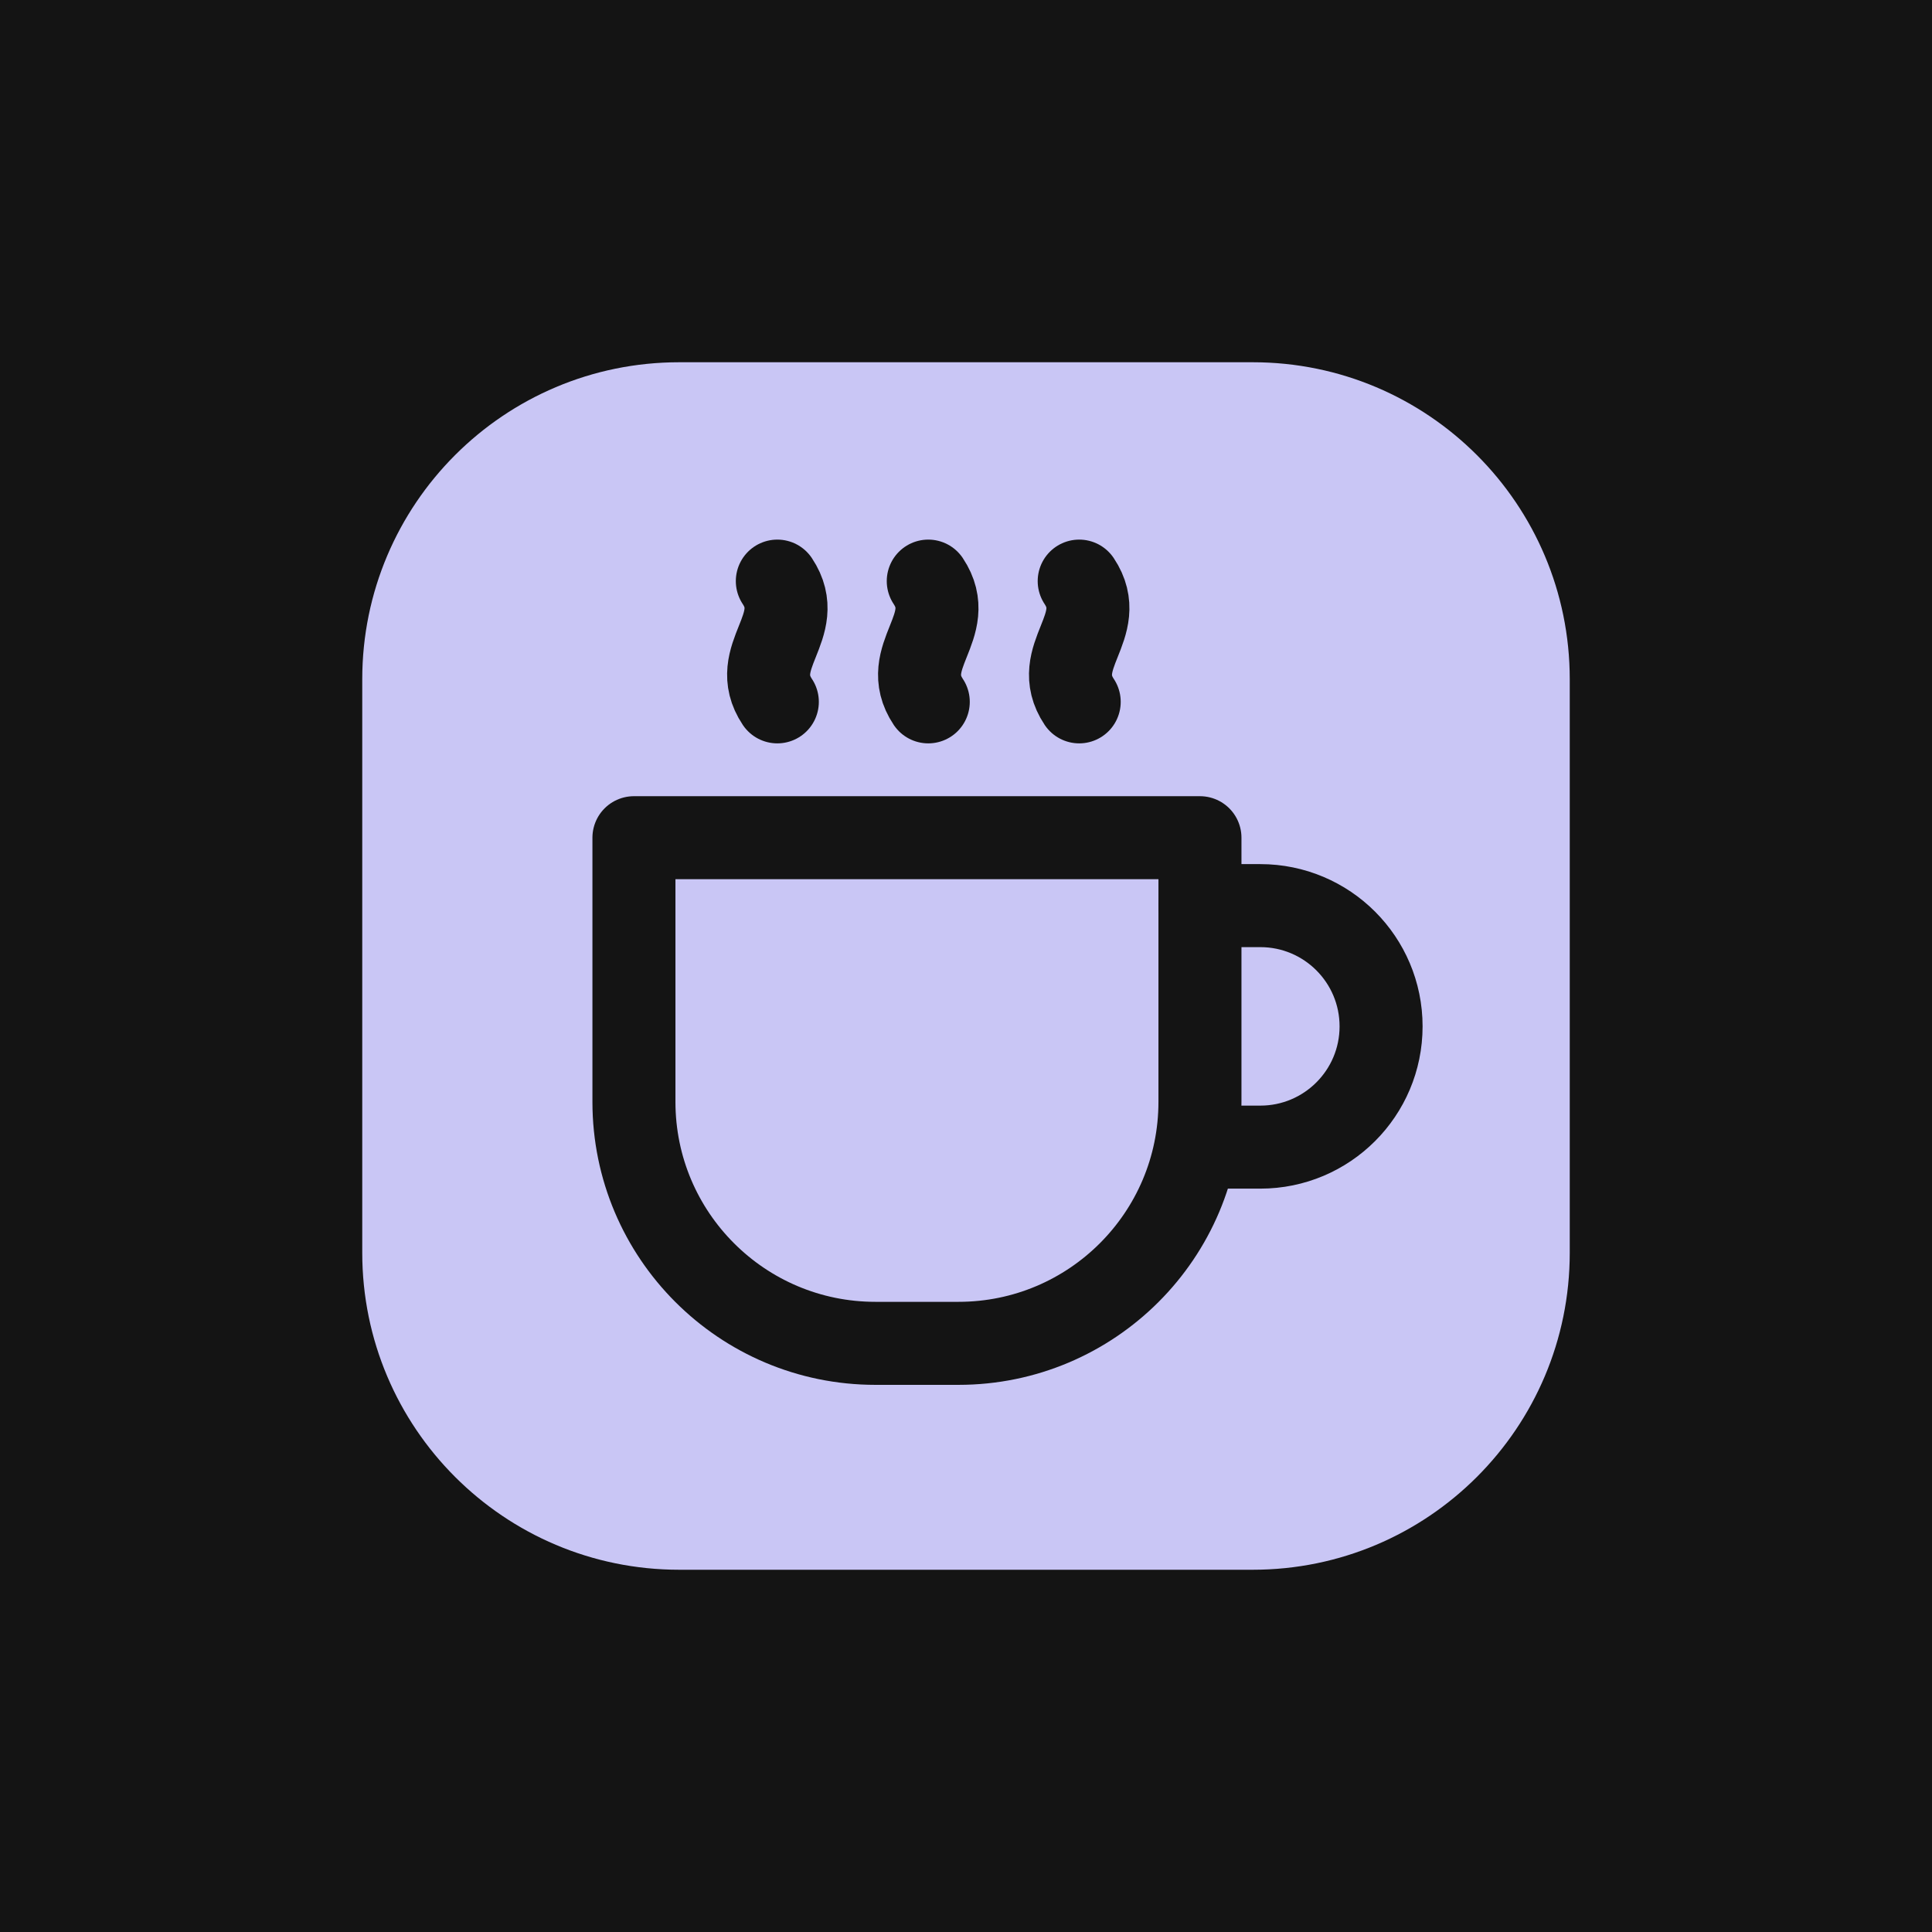
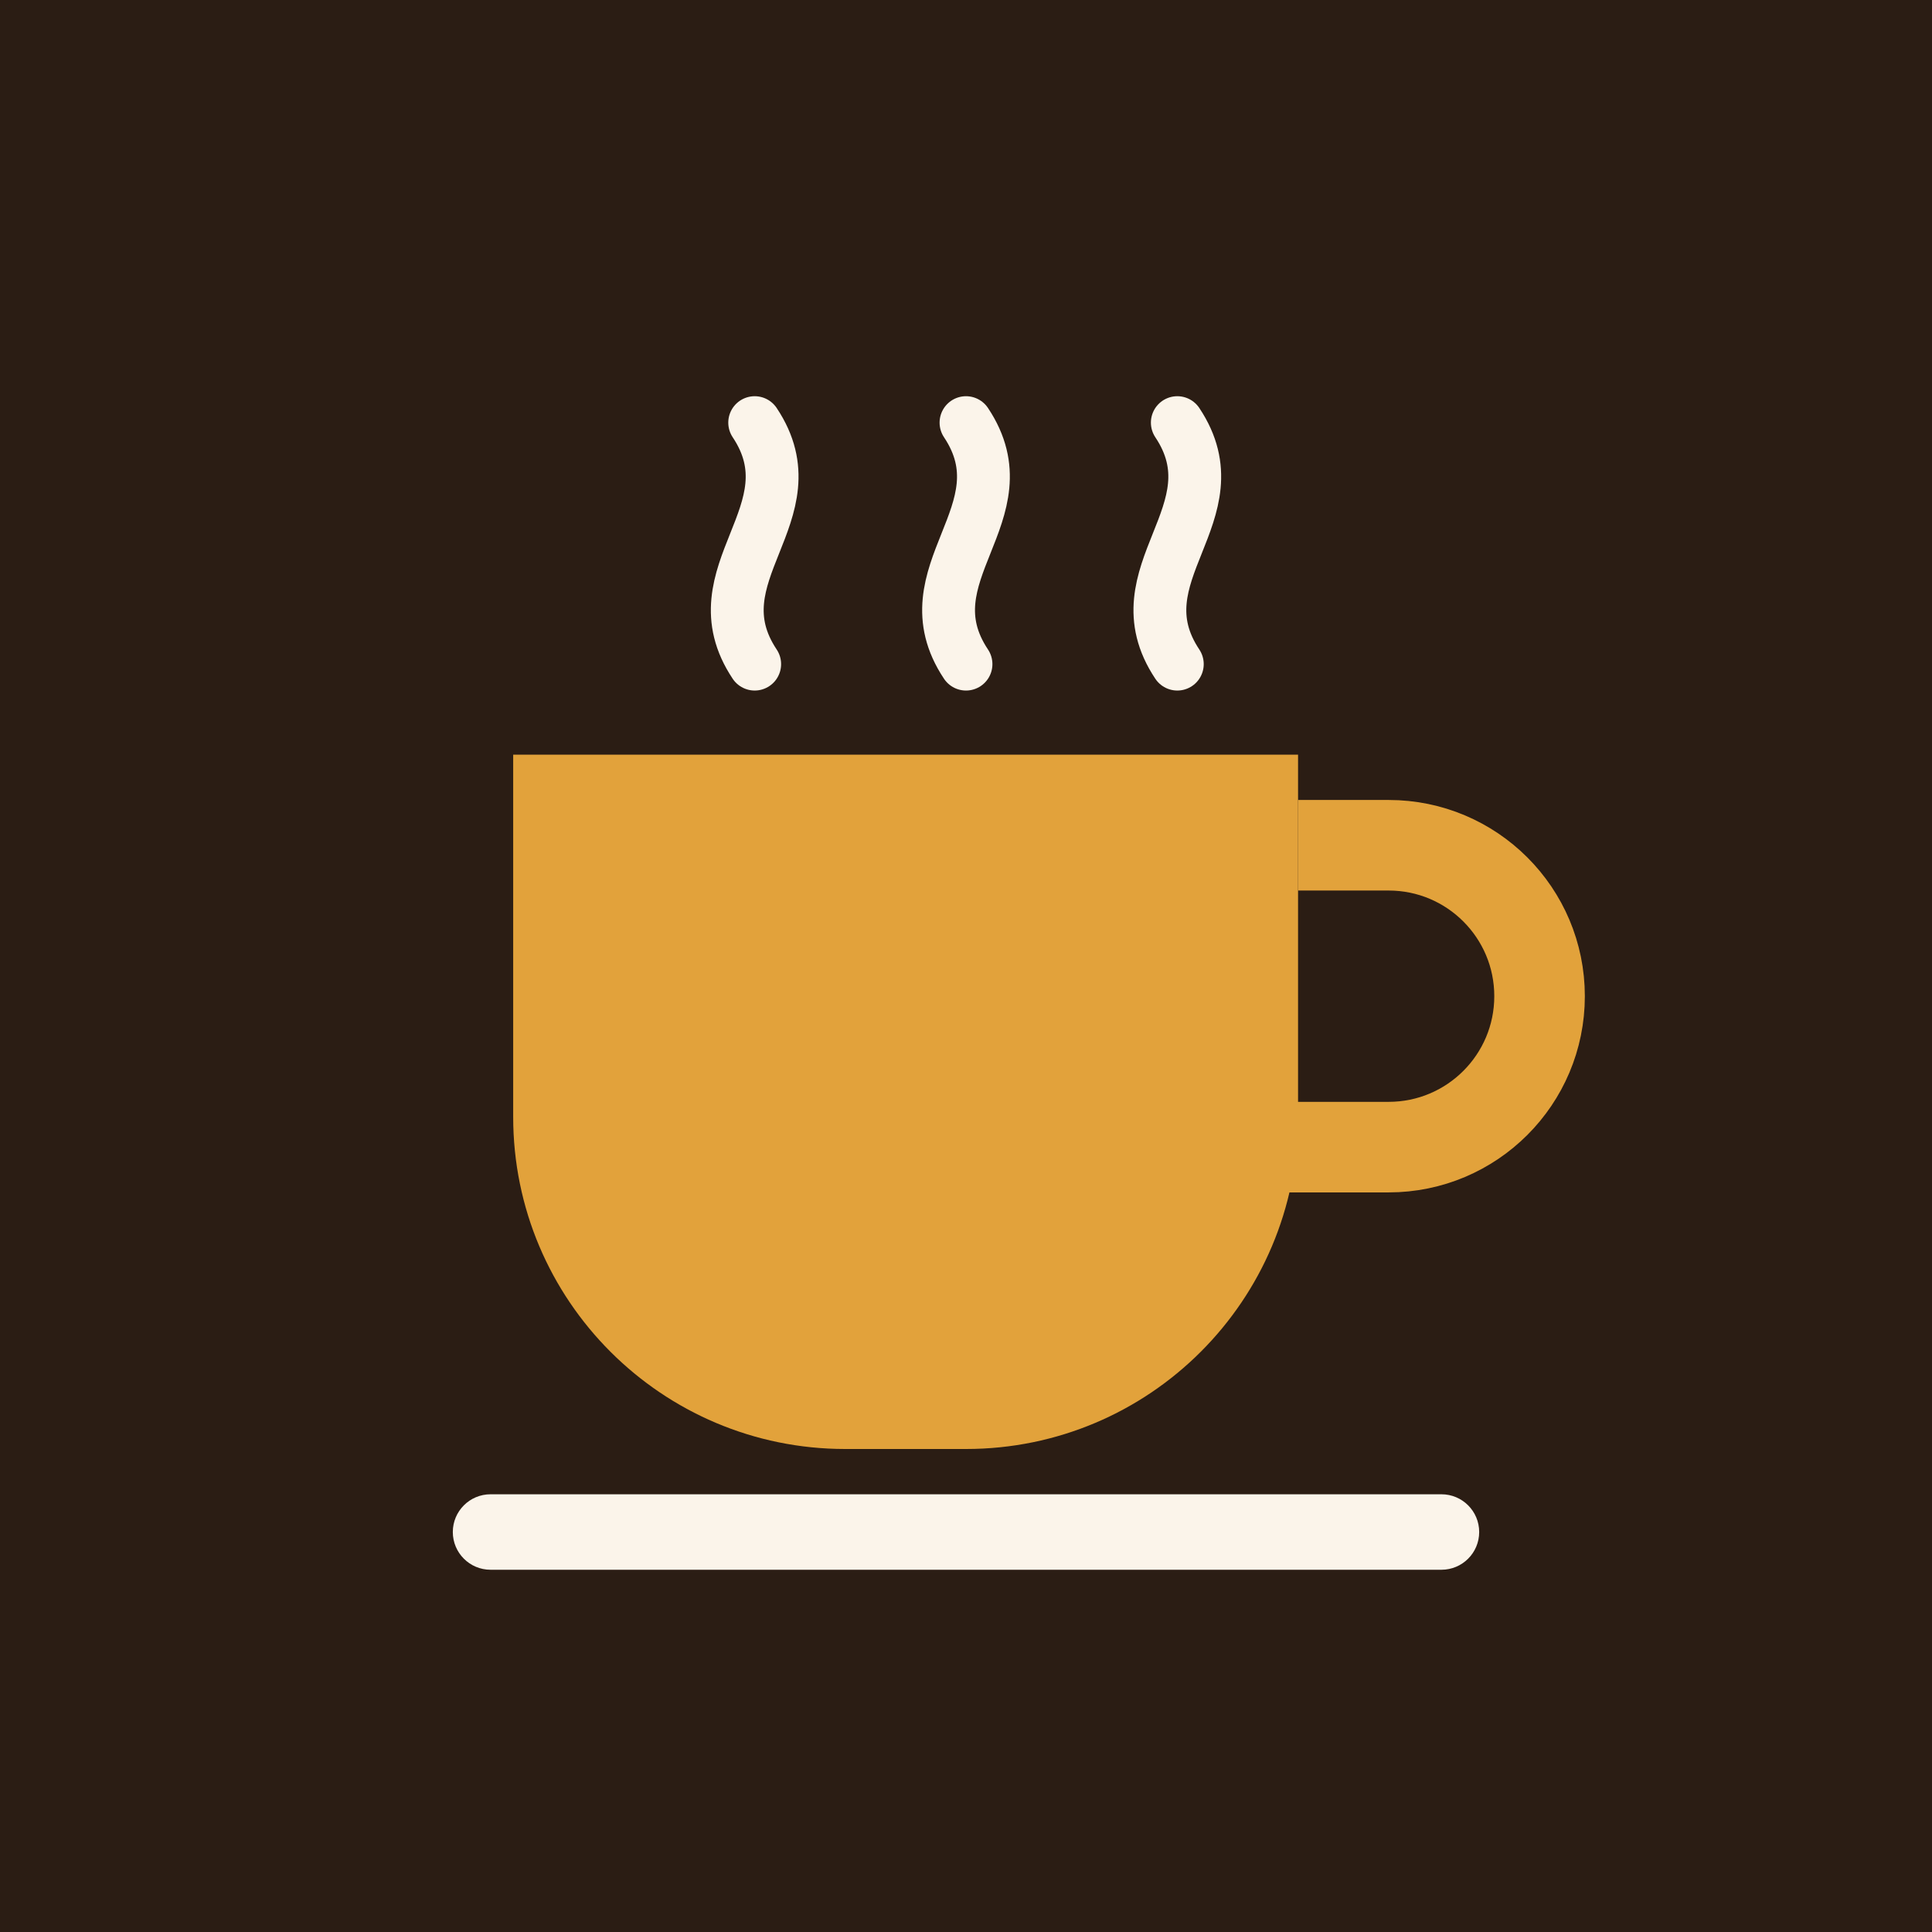
<svg xmlns="http://www.w3.org/2000/svg" viewBox="0 0 512 512">
-   <rect width="512" height="512" fill="#141414" />
-   <rect x="96" y="96" width="320" height="320" rx="84" fill="#c9c6f5" />
-   <g fill="none" stroke="#141414" stroke-width="22" stroke-linecap="round" stroke-linejoin="round">
-     <path d="M168 222h150v70a64 64 0 0 1-64 64h-22a64 64 0 0 1-64-64z" />
-     <path d="M318 240h16a32 32 0 0 1 0 64h-16" />
-     <path d="M206 186c-8-12 8-20 0-32M246 186c-8-12 8-20 0-32M286 186c-8-12 8-20 0-32" />
-   </g>
+   <rect width="512" height="512" fill="#2b1d14" />
+   <path d="M136 200h208v96a88 88 0 0 1-88 88h-32a88 88 0 0 1-88-88z" fill="#e2a23b" />
+   <path d="M344 224h24a40 40 0 0 1 0 80h-28" fill="none" stroke="#e2a23b" stroke-width="24" />
+   <path d="M200 176c-16-24 16-40 0-64M256 176c-16-24 16-40 0-64M312 176c-16-24 16-40 0-64" fill="none" stroke="#fbf4ea" stroke-width="14" stroke-linecap="round" />
+   <rect x="120" y="396" width="272" height="20" rx="10" fill="#fbf4ea" />
</svg>
